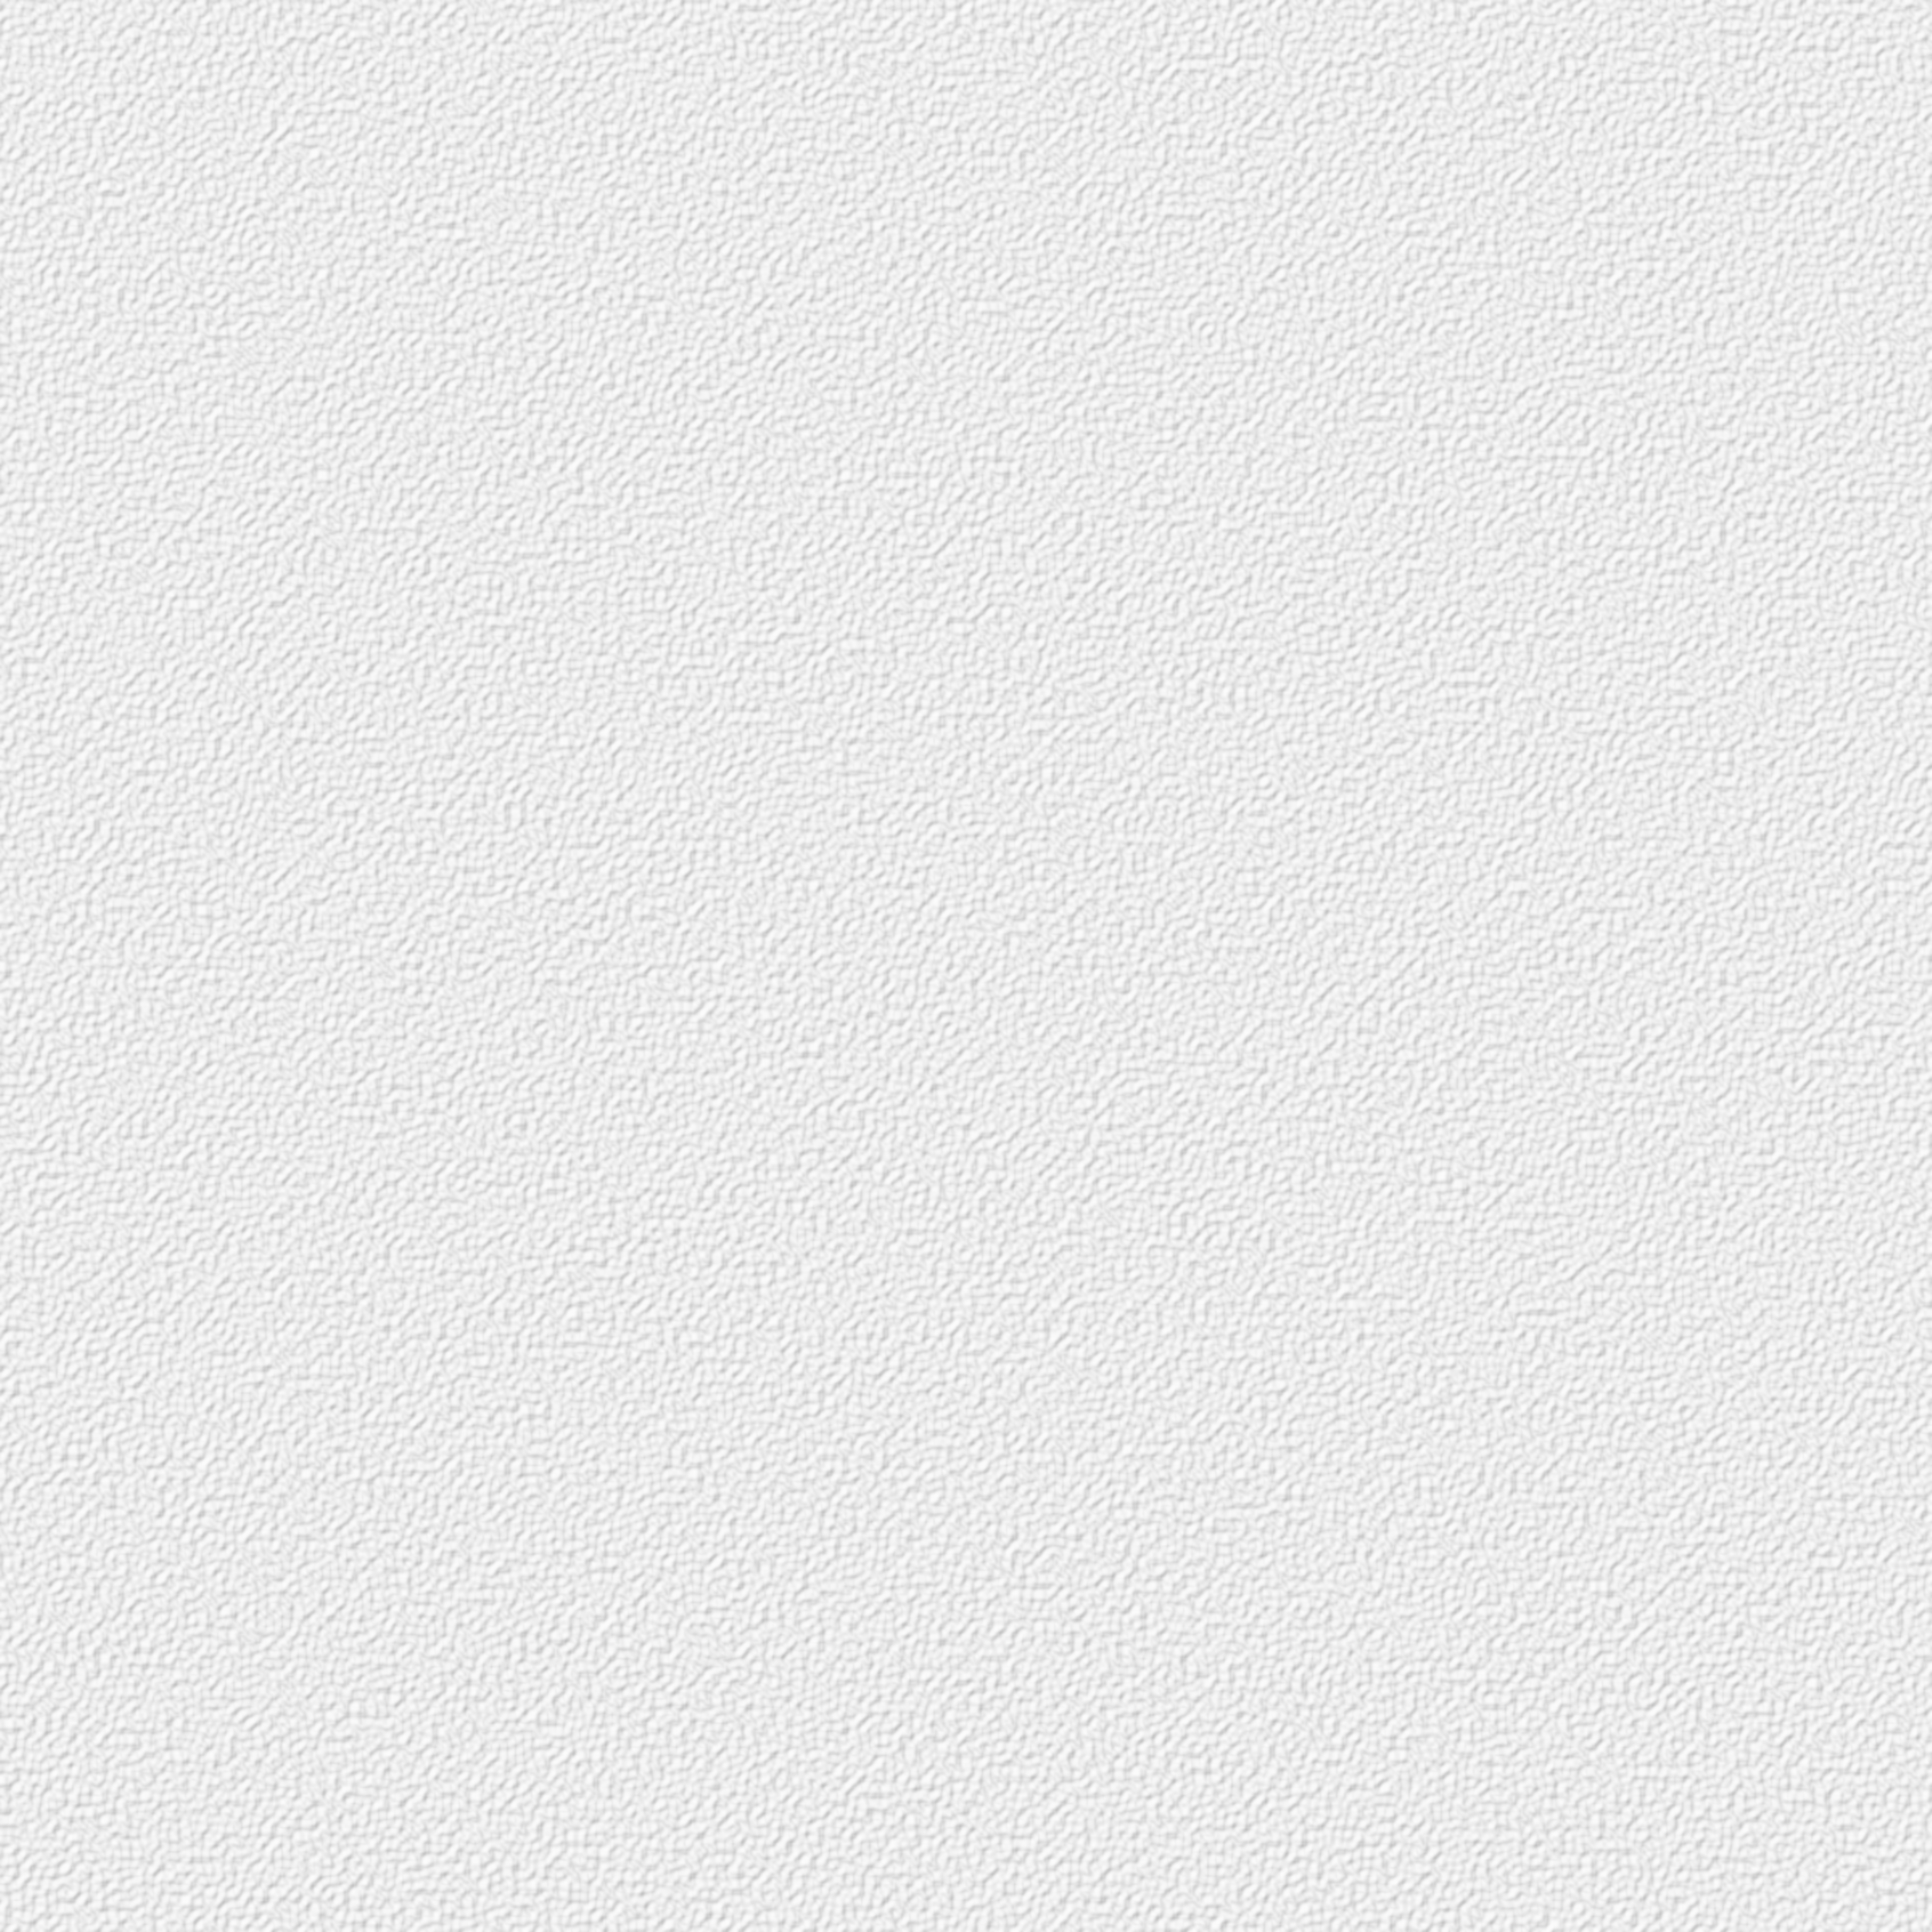
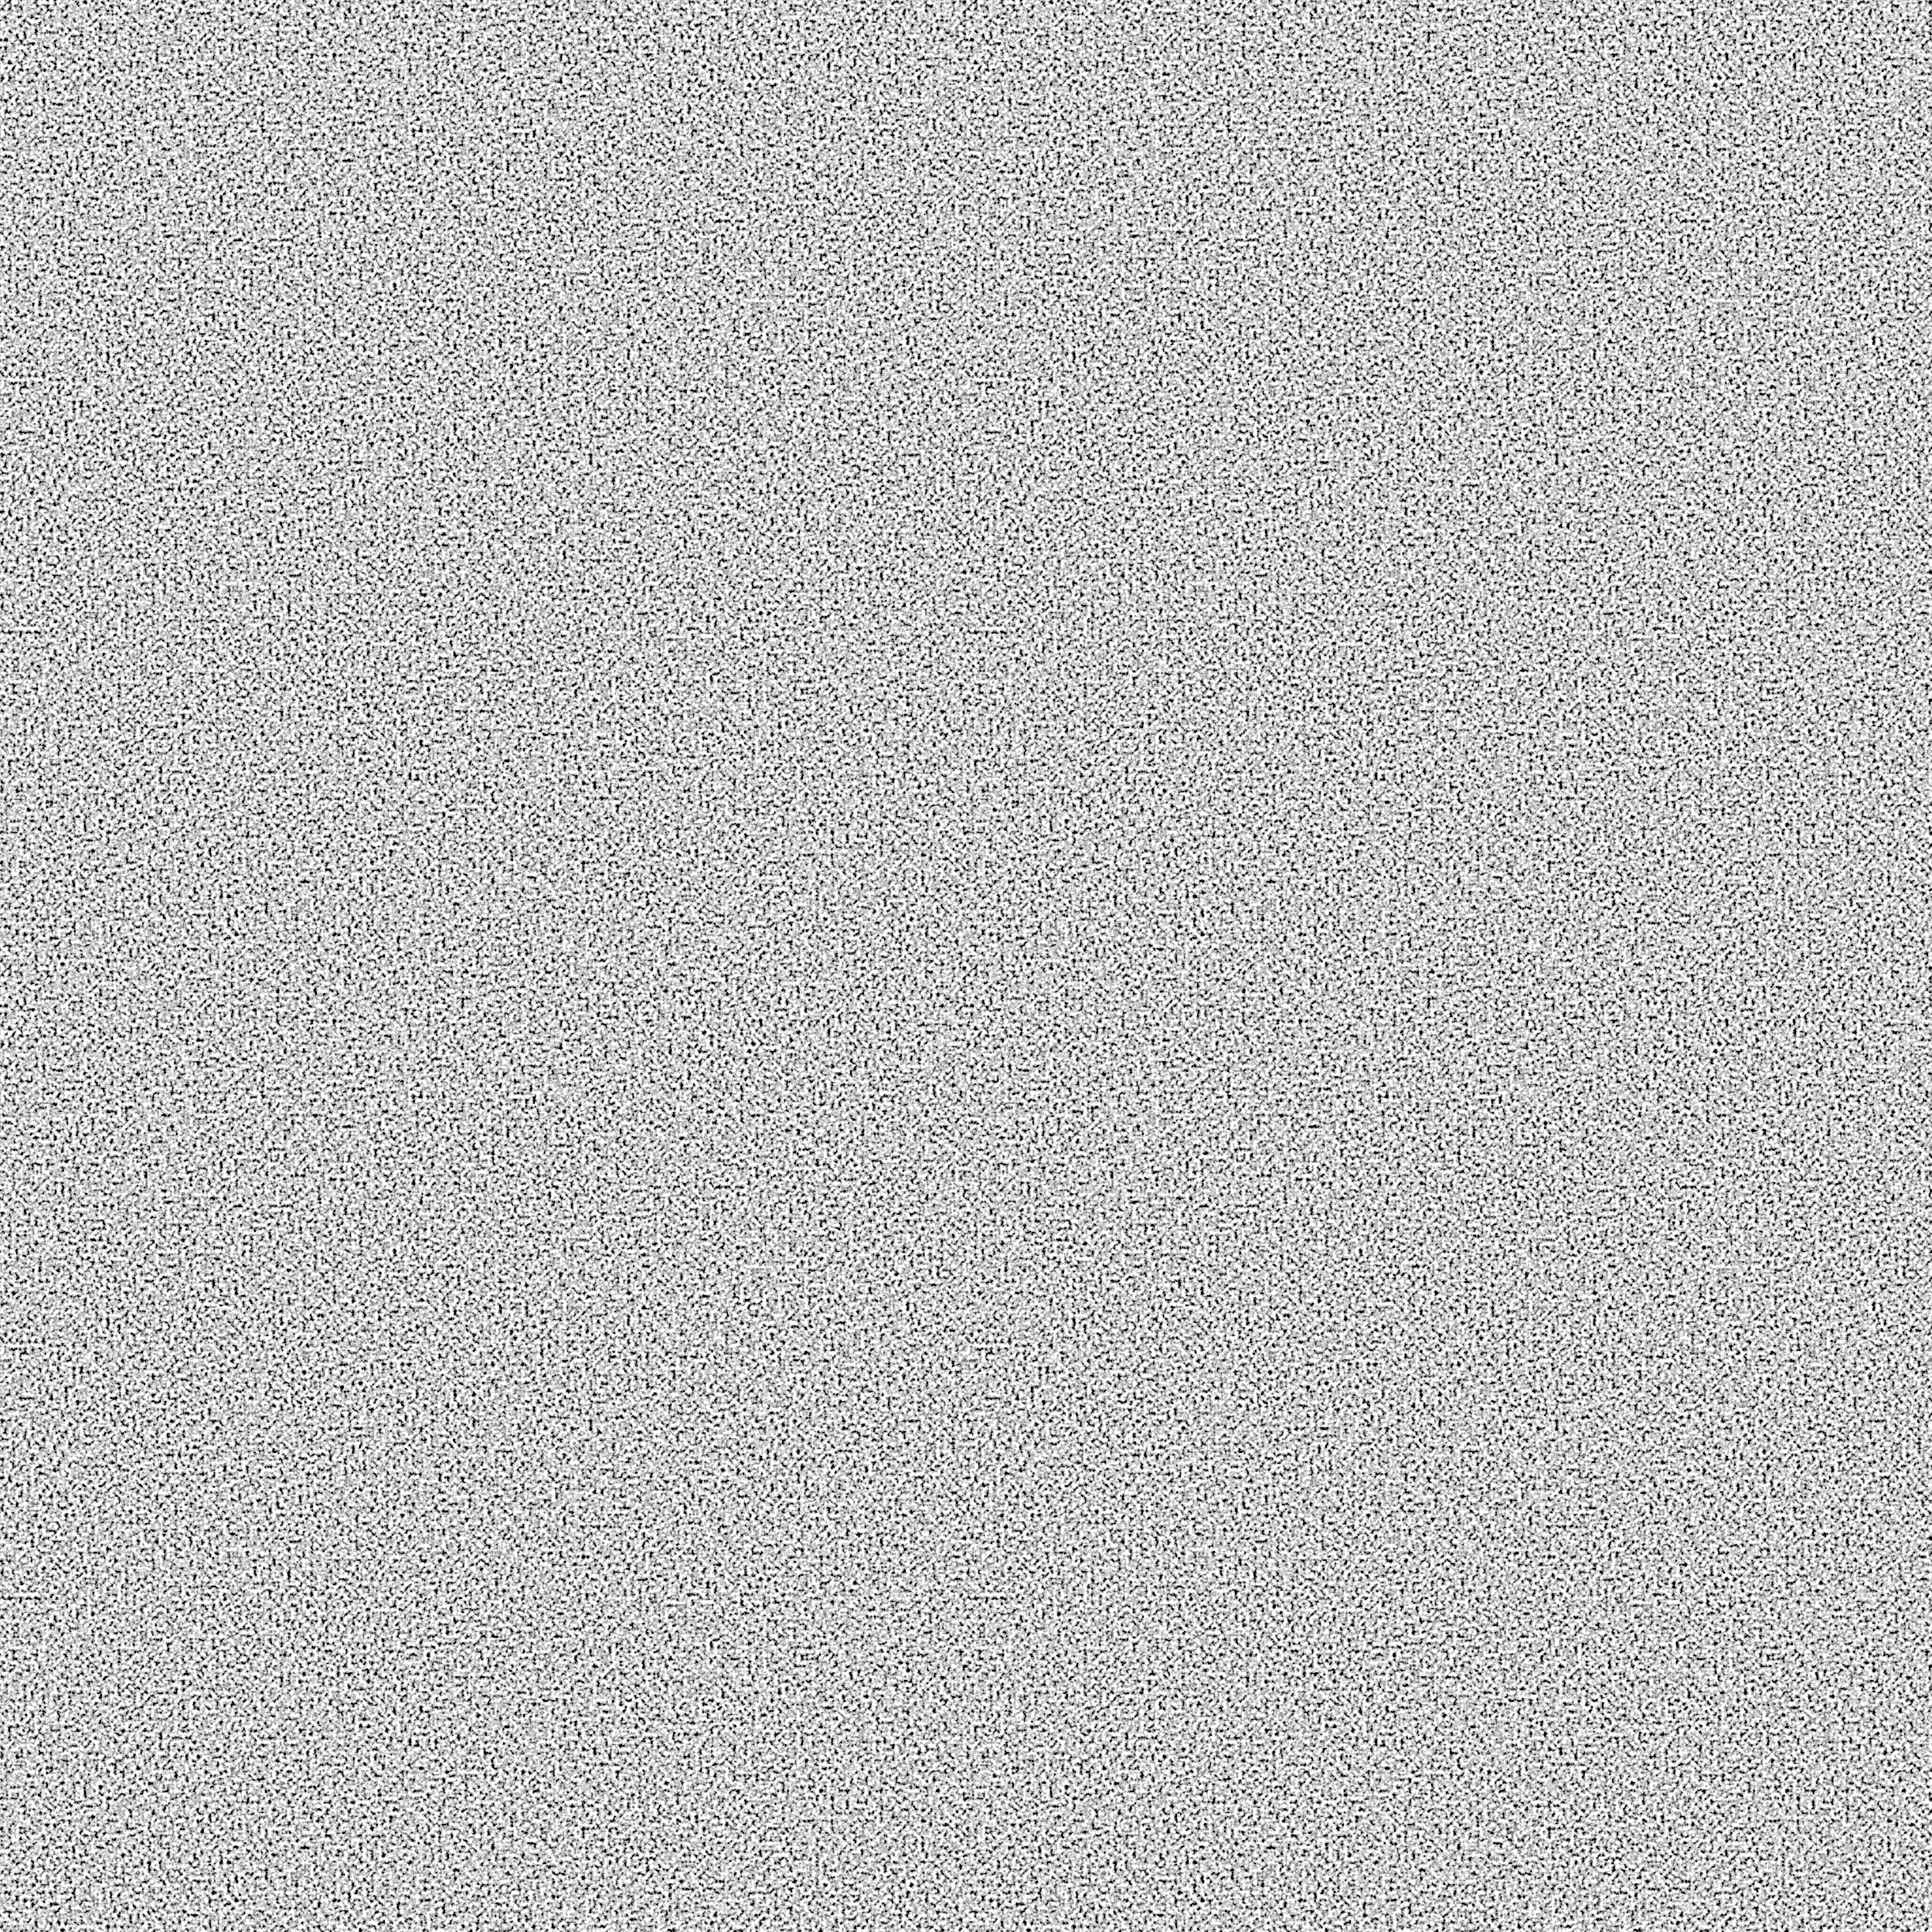
- <svg xmlns="http://www.w3.org/2000/svg" width="300" height="300">
-   <filter id="paper" x="0%" y="0%" width="100%" height="100%">
-     <feTurbulence type="fractalNoise" baseFrequency="0.8" numOctaves="1" seed="3" stitchTiles="stitch" result="noise" />
-     <feDiffuseLighting in="noise" lighting-color="#f8f8f8" surfaceScale="3">
-       <feDistantLight azimuth="45" elevation="60" />
-     </feDiffuseLighting>
+ <svg xmlns="http://www.w3.org/2000/svg" viewBox="0 0 256 256">
+   <filter id="noise" x="0%" y="0%" width="100%" height="100%">
+     <feTurbulence type="fractalNoise" baseFrequency="2" numOctaves="2" seed="777" stitchTiles="stitch" />
+     <feColorMatrix type="matrix" values="       3 0 0 0 -0.9       3 0 0 0 -0.9       3 0 0 0 -0.9       0 0 0 0 1" />
  </filter>
-   <rect width="300" height="300" filter="url(#paper)" />
+   <rect width="256" height="256" fill="#ffffff" />
+   <rect width="256" height="256" filter="url(#noise)" opacity="1" />
</svg>
